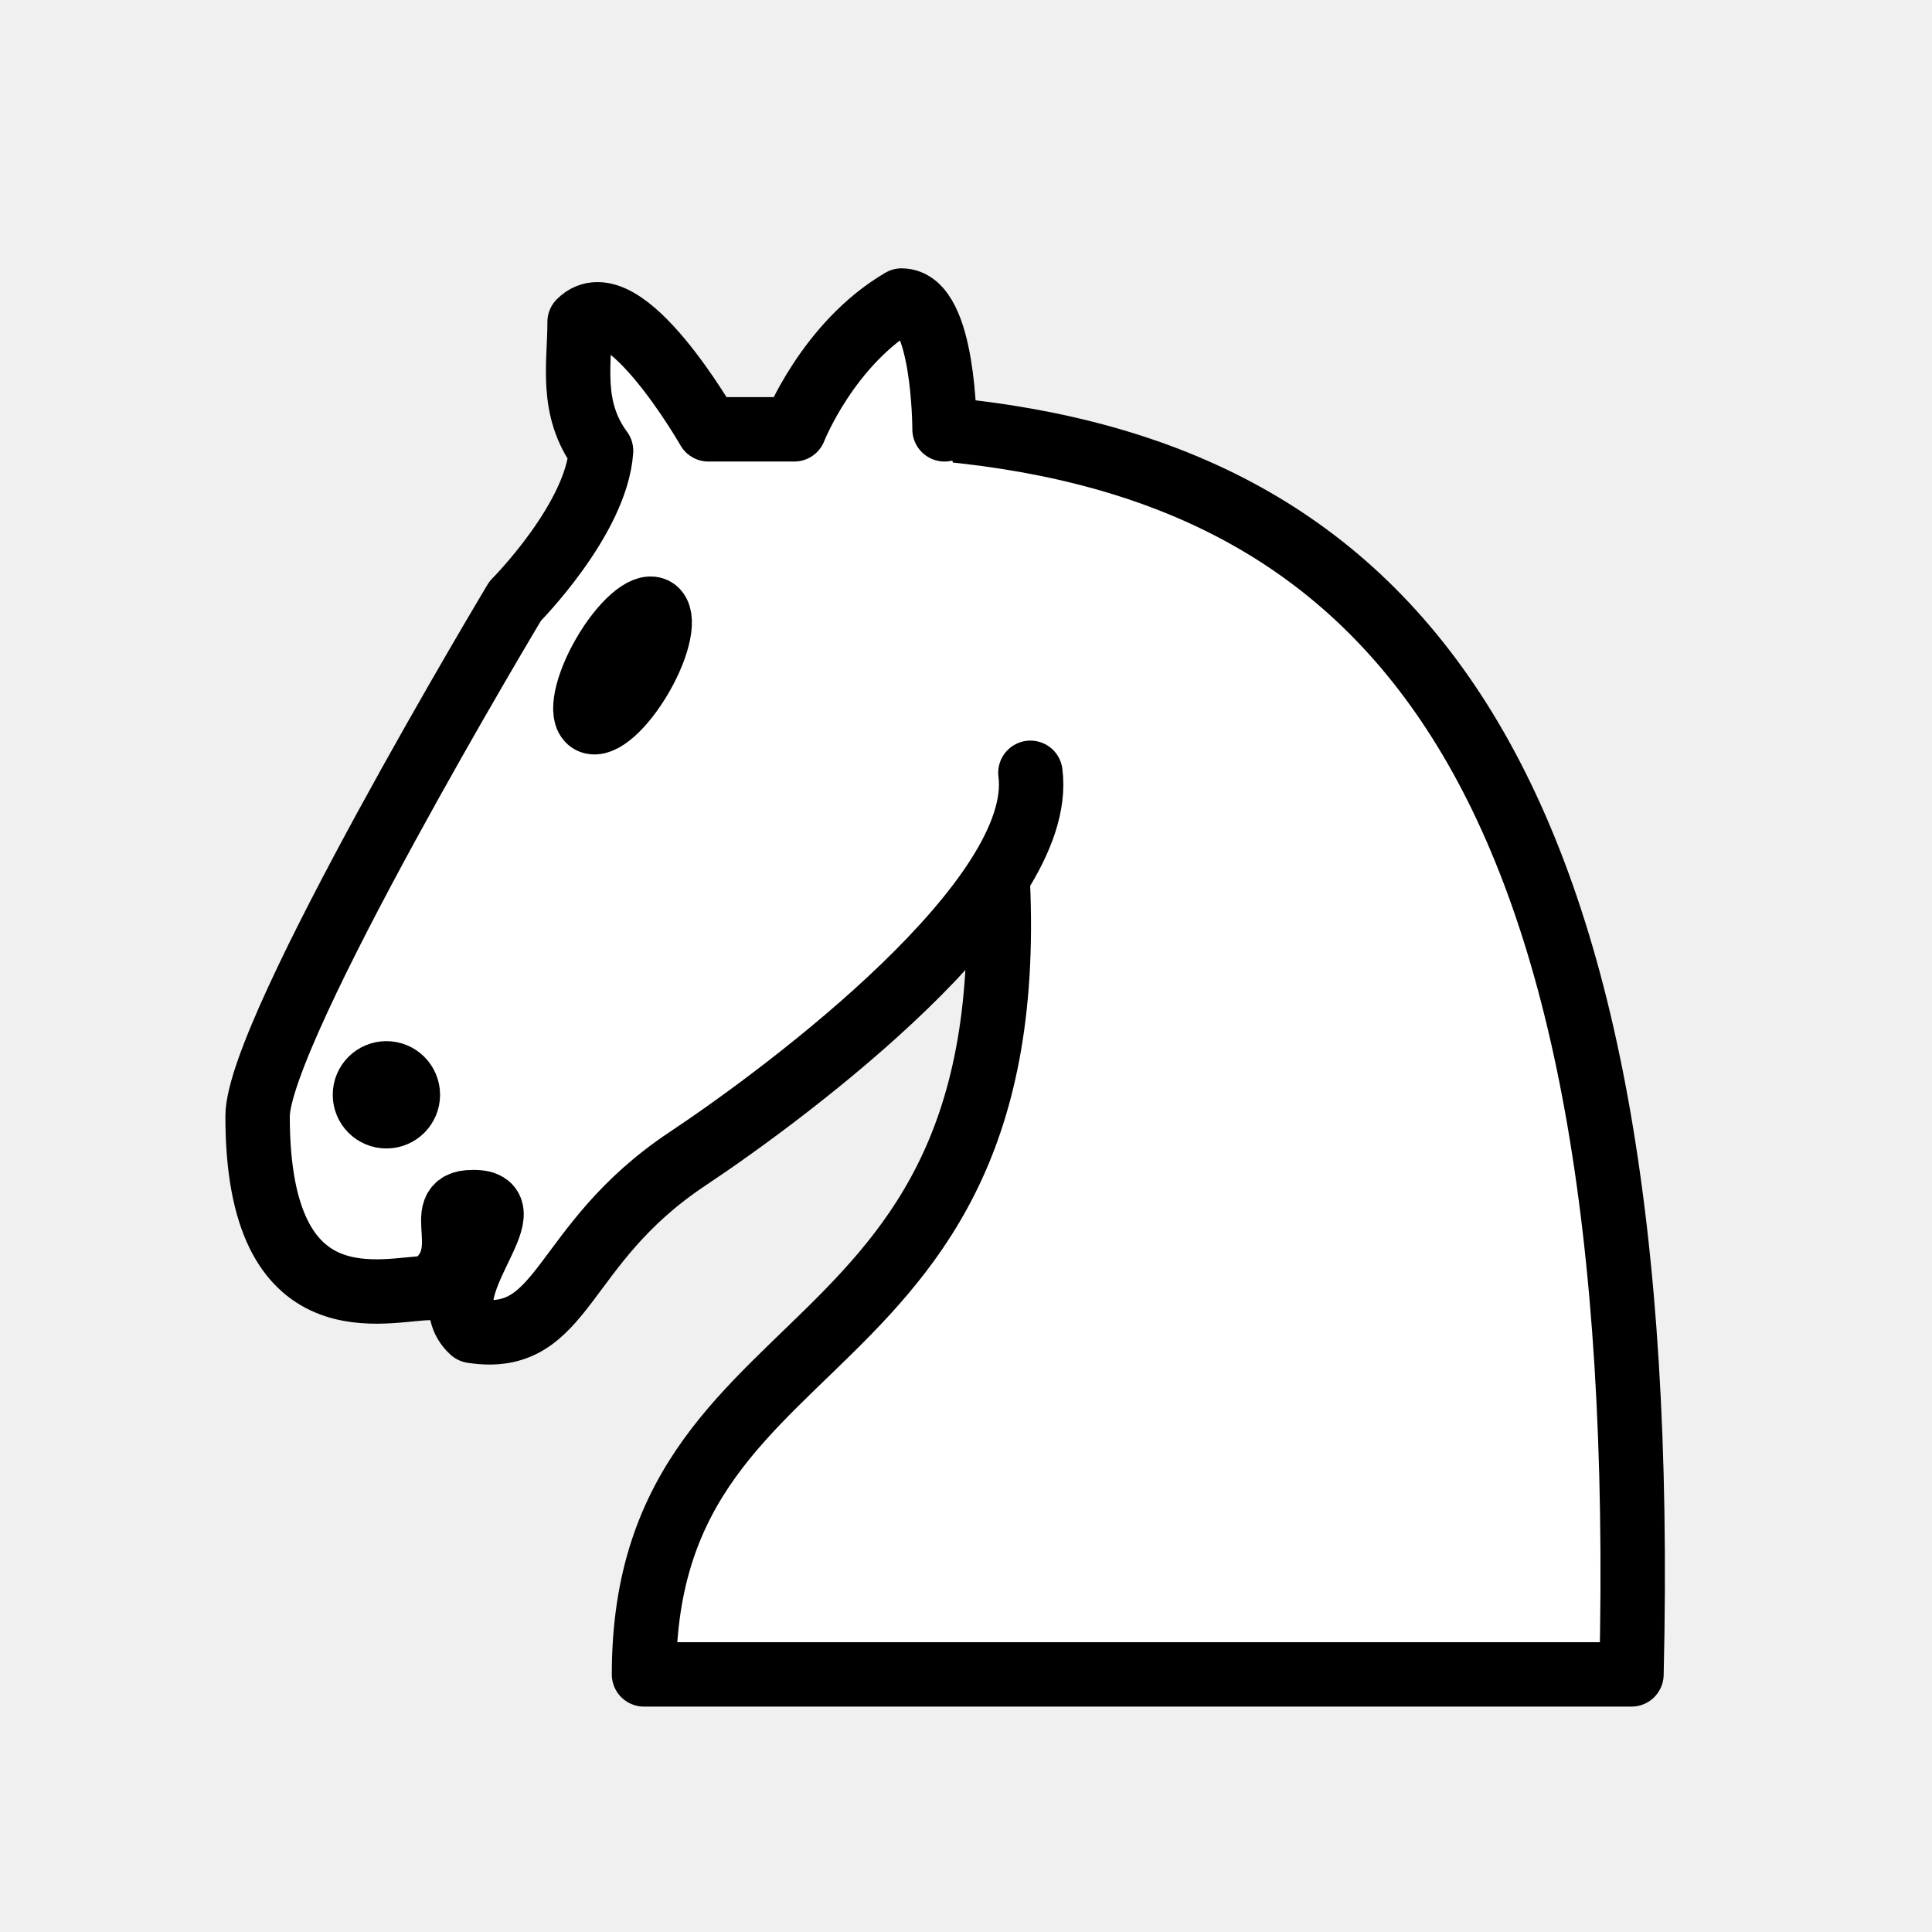
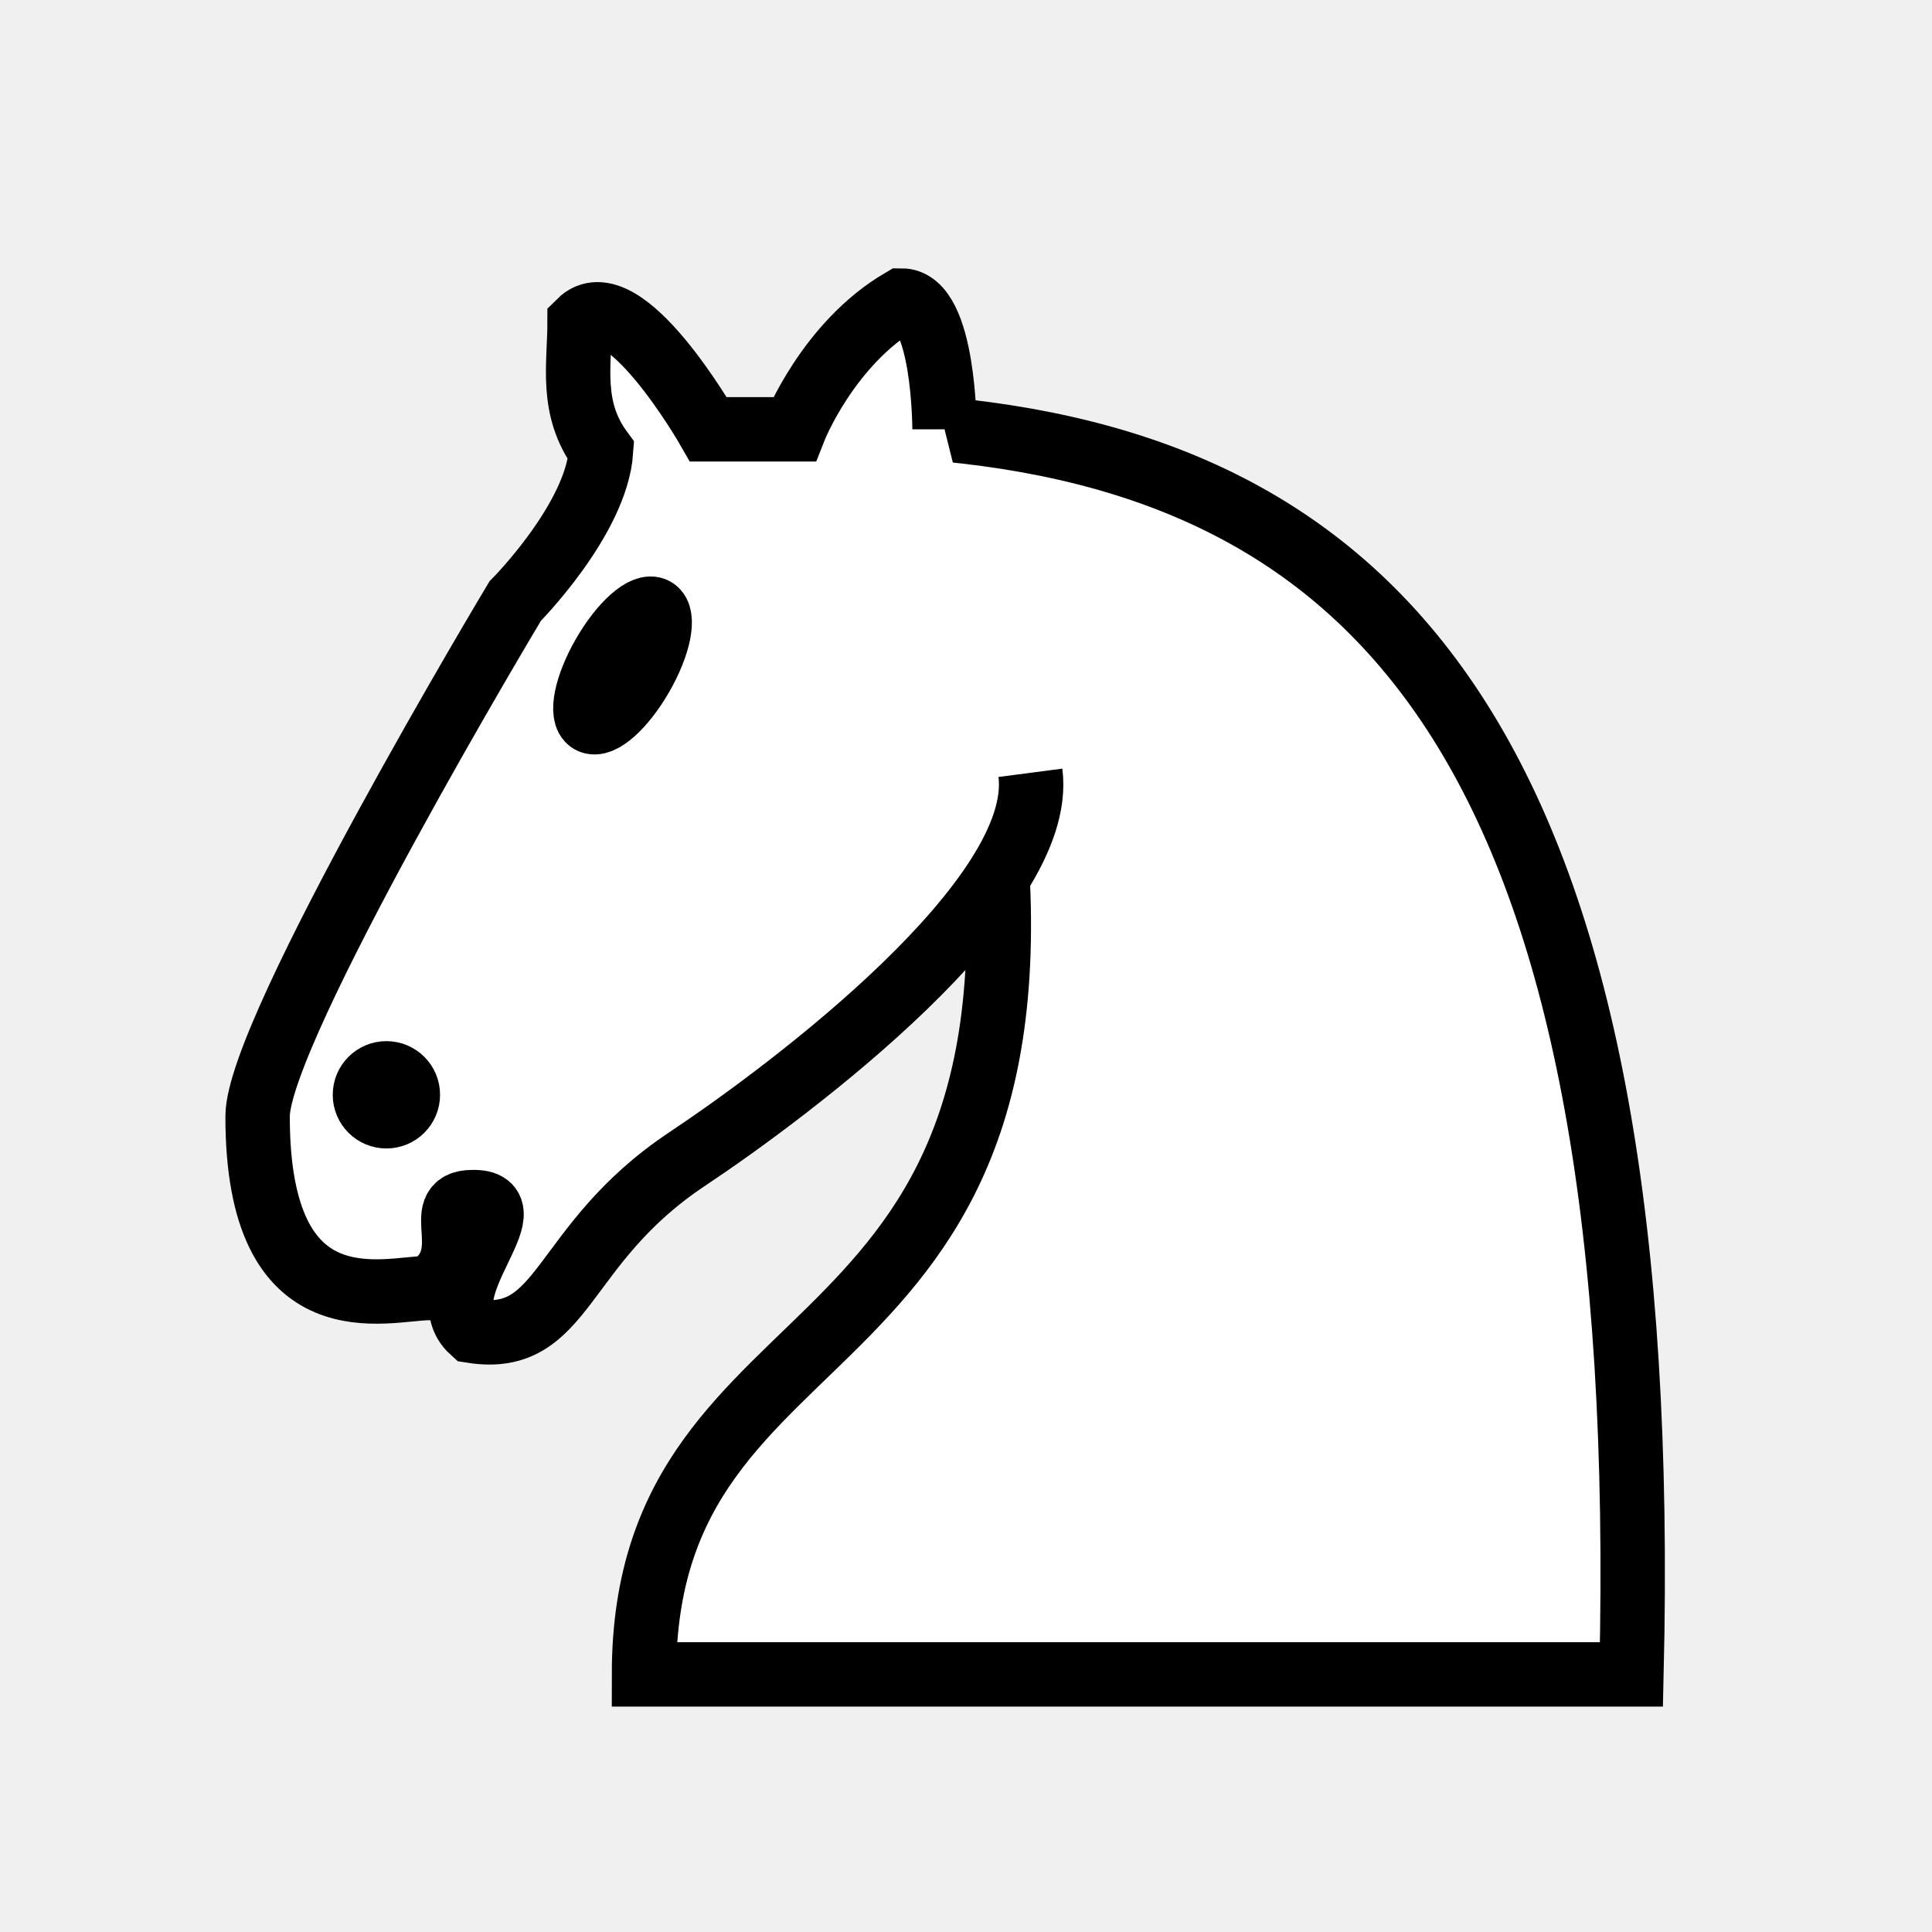
<svg xmlns="http://www.w3.org/2000/svg" version="1.1" width="45" height="45">
-   <g style="opacity:1; fill:none; fill-opacity:1; fill-rule:evenodd; stroke:#000000; stroke-width:1.5; stroke-linecap:round;stroke-linejoin:round;stroke-miterlimit:4; stroke-dasharray:none; stroke-opacity:1;">
-     <path d="M 22,10 C 32.5,11 38.5,18 38,39 L 15,39 C 15,30 25,32.5 23,18" style="fill:#ffffff; stroke:#000000;" />
-     <path d="M 24,18 C 24.38,20.91 18.45,25.37 16,27 C 13,29 13.18,31.34 11,31 C 9.958,30.06 12.41,27.96 11,28 C 10,28 11.19,29.23 10,30 C 9,30 5.997,31 6,26 C 6,24 12,14 12,14 C 12,14 13.89,12.1 14,10.5 C 13.27,9.506 13.5,8.5 13.5,7.5 C 14.5,6.5 16.5,10 16.5,10 L 18.5,10 C 18.5,10 19.28,8.008 21,7 C 22,7 22,10 22,10" style="fill:#ffffff; stroke:#000000;" />
-     <path d="M 9.5 25.5 A 0.5 0.5 0 1 1 8.5,25.5 A 0.5 0.5 0 1 1 9.5 25.5 z" style="fill:#000000; stroke:#000000;" />
-     <path d="M 15 15.5 A 0.5 1.5 0 1 1  14,15.5 A 0.5 1.5 0 1 1  15 15.5 z" transform="matrix(0.866,0.5,-0.5,0.866,9.693,-5.173)" style="fill:#000000; stroke:#000000;" />
+   <g style="stroke-width:1.5; stroke:#000000;">
+     <path d="M 22,10 C 32.5,11 38.5,18 38,39 L 15,39 C 15,30 25,32.5 23,18" fill="#fff" />
+     <path d="M 24,18 C 24.38,20.91 18.45,25.37 16,27 C 13,29 13.18,31.34 11,31 C 9.958,30.06 12.41,27.96 11,28 C 10,28 11.19,29.23 10,30 C 9,30 5.997,31 6,26 C 6,24 12,14 12,14 C 12,14 13.89,12.1 14,10.5 C 13.27,9.506 13.5,8.5 13.5,7.5 C 14.5,6.5 16.5,10 16.5,10 L 18.5,10 C 18.5,10 19.28,8.008 21,7 C 22,7 22,10 22,10" fill="#fff" />
+     <path d="M 9.5 25.5 A 0.5 0.5 0 1 1 8.5,25.5 A 0.5 0.5 0 1 1 9.5 25.5 z" />
+     <path d="M 15 15.5 A 0.5 1.5 0 1 1  14,15.5 A 0.5 1.5 0 1 1  15 15.5 z" transform="matrix(0.866,0.5,-0.5,0.866,9.693,-5.173)" />
  </g>
</svg>
